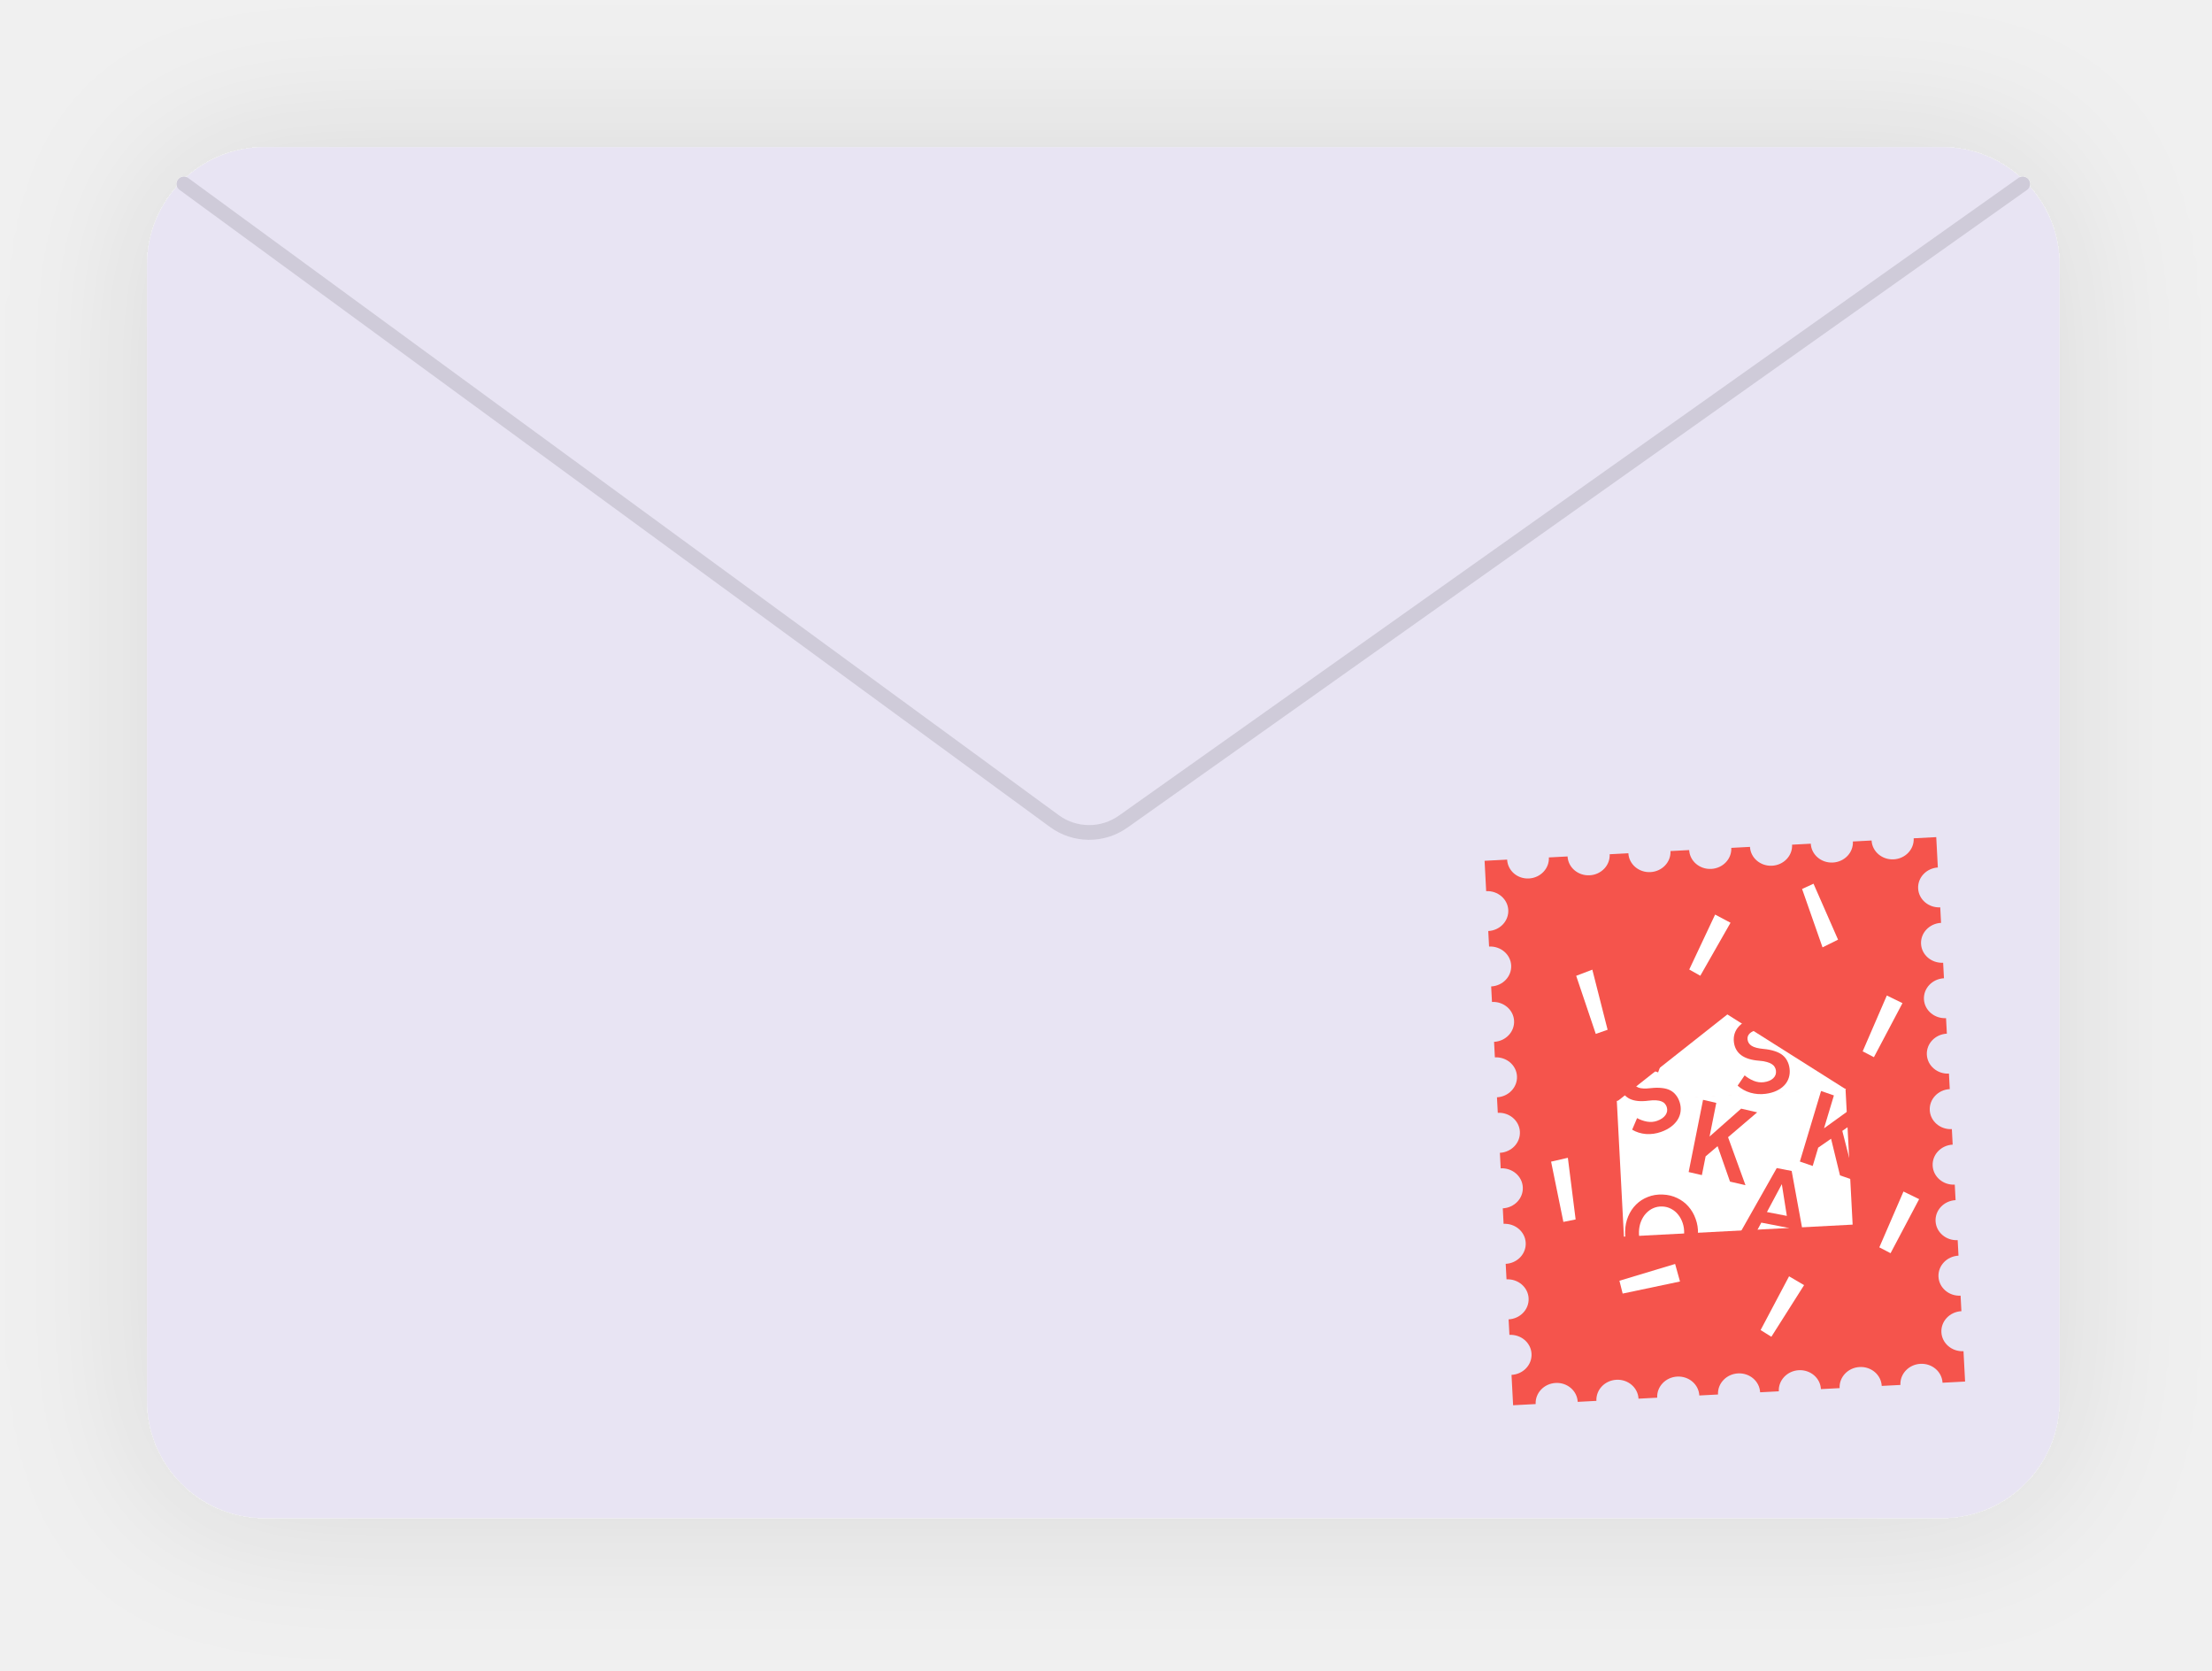
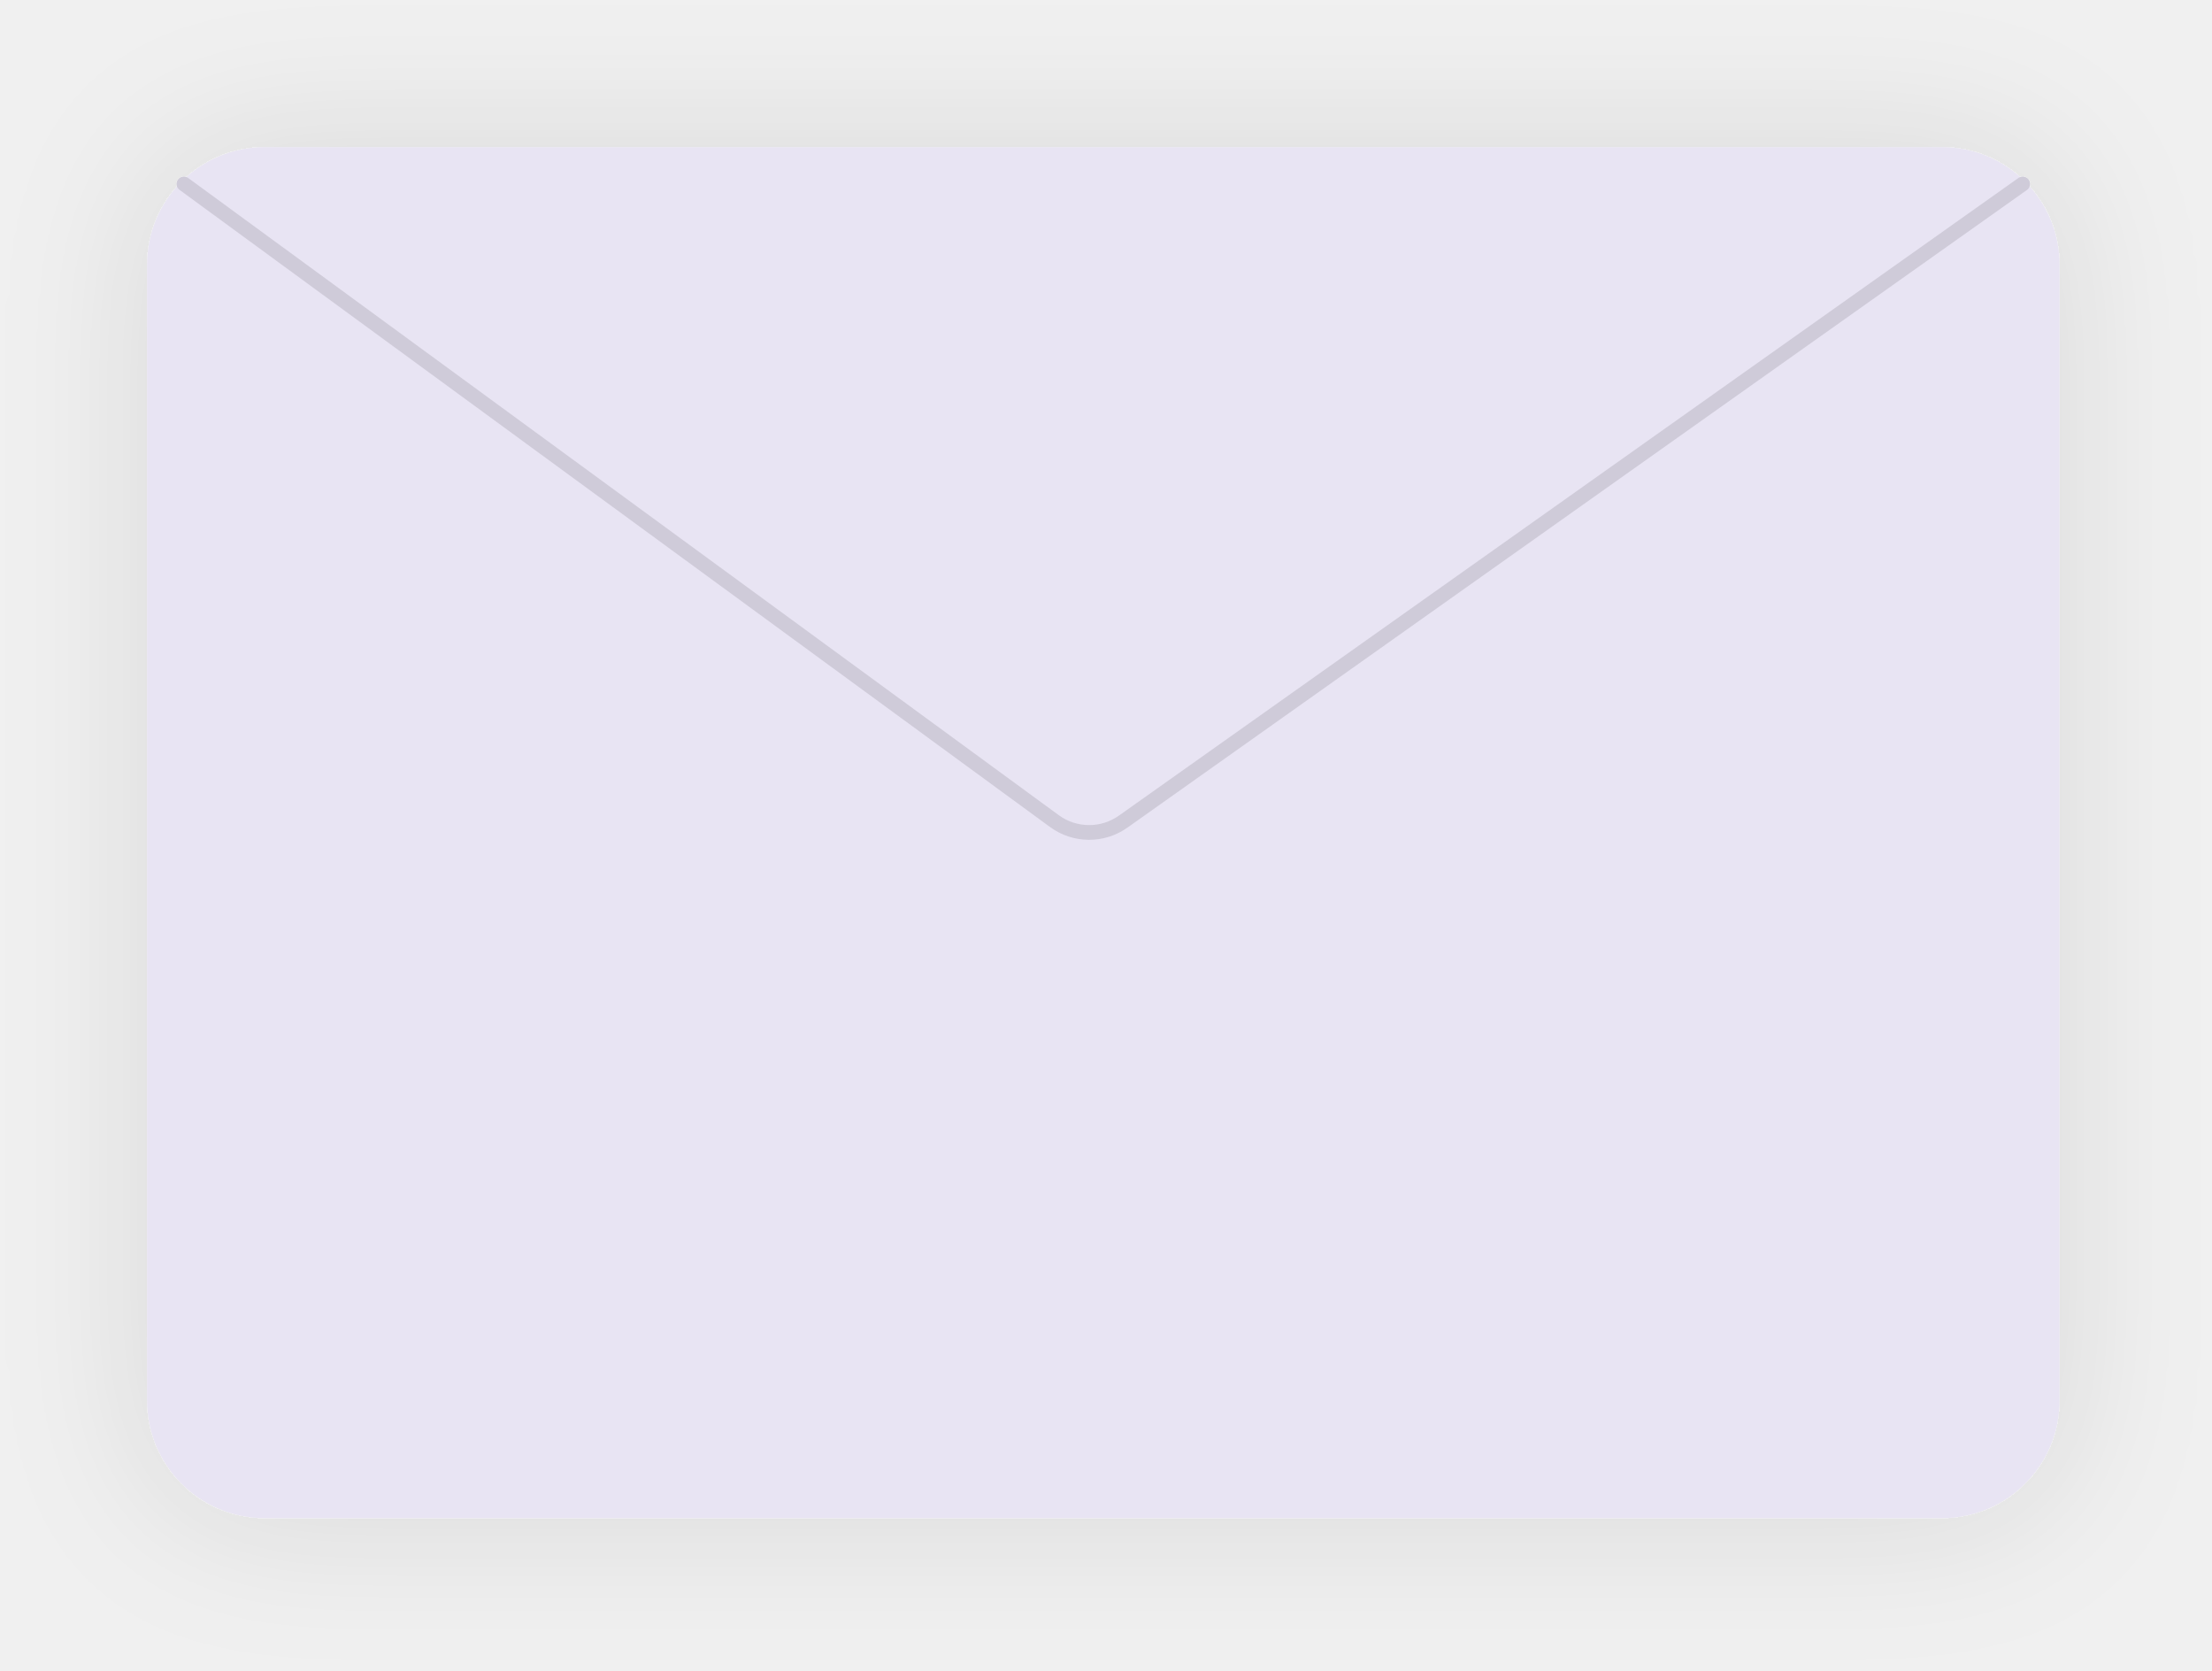
<svg xmlns="http://www.w3.org/2000/svg" width="347" height="262" viewBox="0 0 347 262" fill="none">
-   <g filter="url(#filter0_d_3836_32801)">
+   <g filter="url(#filter0_d_4107_9061)">
    <path d="M23.077 41.539C23.077 31.343 31.343 23.077 41.539 23.077H304.616C314.812 23.077 323.077 31.343 323.077 41.539V219.616C323.077 229.812 314.812 238.077 304.616 238.077H41.539C31.343 238.077 23.077 229.812 23.077 219.616V41.539Z" fill="#E8E4F3" />
-     <path d="M28.847 28.847L165.405 128.768C168.609 131.112 172.954 131.145 176.193 128.849L317.308 28.847" stroke="#CFCBD9" stroke-width="2.308" stroke-linecap="round" />
-     <path d="M303.992 136.042L303.742 131.281L300.205 131.466C300.295 133.193 298.893 134.672 297.065 134.767C295.238 134.863 293.689 133.539 293.598 131.812L290.666 131.966C290.757 133.693 289.355 135.171 287.527 135.267C285.699 135.363 284.15 134.039 284.06 132.312L281.128 132.466C281.218 134.192 279.816 135.671 277.989 135.767C276.161 135.863 274.612 134.539 274.521 132.812L271.59 132.966C271.68 134.692 270.278 136.171 268.45 136.267C266.623 136.363 265.073 135.039 264.983 133.312L262.051 133.466C262.142 135.192 260.739 136.671 258.912 136.767C257.084 136.863 255.535 135.538 255.445 133.812L252.513 133.966C252.603 135.692 251.201 137.171 249.373 137.267C247.546 137.363 245.997 136.038 245.906 134.312L242.974 134.466C243.065 136.192 241.663 137.671 239.845 137.766C238.027 137.861 236.517 136.535 236.426 134.809L232.889 134.994L233.138 139.756C234.956 139.66 236.515 140.984 236.605 142.711C236.696 144.437 235.294 145.916 233.466 146.012L233.594 148.443C235.411 148.348 236.97 149.672 237.061 151.398C237.151 153.125 235.749 154.604 233.921 154.699L234.049 157.131C235.867 157.036 237.426 158.36 237.516 160.086C237.606 161.812 236.204 163.291 234.377 163.387L234.504 165.819C236.322 165.724 237.881 167.047 237.971 168.774C238.062 170.5 236.66 171.988 234.832 172.084L234.96 174.516C236.778 174.421 238.337 175.744 238.428 177.48C238.519 179.216 237.116 180.695 235.289 180.79L235.416 183.222C237.234 183.127 238.793 184.451 238.884 186.186C238.975 187.922 237.573 189.401 235.745 189.497L235.872 191.928C237.69 191.833 239.249 193.157 239.34 194.893C239.431 196.628 238.029 198.107 236.201 198.203L236.329 200.635C238.147 200.539 239.705 201.863 239.796 203.599C239.887 205.334 238.485 206.813 236.658 206.909L236.785 209.341C238.603 209.246 240.162 210.569 240.253 212.305C240.344 214.041 238.941 215.52 237.114 215.615L237.363 220.377L240.901 220.192C240.811 218.465 242.212 216.977 244.04 216.881C245.868 216.785 247.407 218.11 247.498 219.846L250.43 219.692C250.339 217.966 251.741 216.478 253.569 216.382C255.396 216.286 256.945 217.61 257.036 219.346L259.968 219.192C259.878 217.466 261.28 215.978 263.107 215.882C264.935 215.786 266.484 217.11 266.575 218.846L269.507 218.692C269.416 216.966 270.818 215.478 272.645 215.382C274.473 215.286 276.022 216.61 276.113 218.346L279.045 218.193C278.955 216.466 280.356 214.978 282.184 214.882C284.011 214.786 285.561 216.111 285.652 217.846L288.583 217.693C288.493 215.966 289.895 214.478 291.722 214.382C293.55 214.287 295.099 215.611 295.19 217.346L298.122 217.193C298.031 215.466 299.433 213.978 301.261 213.882C303.088 213.787 304.637 215.111 304.728 216.847L308.266 216.661L308.017 211.9C306.199 211.995 304.64 210.671 304.549 208.935C304.458 207.2 305.86 205.721 307.688 205.625L307.56 203.193C305.743 203.289 304.184 201.965 304.093 200.229C304.002 198.493 305.404 197.015 307.231 196.919L307.104 194.487C305.286 194.582 303.727 193.259 303.636 191.523C303.545 189.787 304.948 188.308 306.775 188.213L306.648 185.781C304.83 185.876 303.271 184.552 303.18 182.817C303.089 181.081 304.491 179.602 306.319 179.506L306.191 177.074C304.374 177.17 302.815 175.846 302.724 174.11C302.633 172.375 304.035 170.896 305.863 170.8L305.735 168.368C303.917 168.463 302.358 167.14 302.267 165.404C302.177 163.668 303.579 162.199 305.407 162.103L305.279 159.671C303.462 159.766 301.903 158.443 301.812 156.716C301.722 154.99 303.124 153.511 304.952 153.415L304.824 150.983C303.006 151.079 301.447 149.755 301.357 148.029C301.266 146.302 302.669 144.823 304.496 144.728L304.369 142.296C302.551 142.391 300.992 141.067 300.902 139.341C300.811 137.614 302.213 136.136 304.041 136.04L303.992 136.042Z" fill="#F5544C" />
-     <rect x="253.632" y="172.645" width="35.927" height="21.316" transform="rotate(-3 253.632 172.645)" fill="white" />
-     <path d="M270.975 159.087L289.607 170.858L253.676 172.741L270.975 159.087Z" fill="white" />
-     <path d="M256.812 175.347C257.295 175.611 257.81 175.794 258.357 175.897C258.914 175.997 259.447 175.956 259.955 175.776C260.54 175.568 260.975 175.271 261.26 174.884C261.542 174.487 261.61 174.059 261.464 173.602C261.403 173.412 261.308 173.244 261.177 173.099C261.054 172.942 260.878 172.819 260.65 172.73C260.431 172.637 260.156 172.581 259.825 172.561C259.49 172.531 259.081 172.549 258.598 172.614C257.4 172.774 256.432 172.682 255.693 172.34C254.96 171.985 254.463 171.398 254.201 170.578C254.055 170.121 254.005 169.672 254.053 169.231C254.107 168.777 254.252 168.36 254.487 167.979C254.719 167.59 255.028 167.242 255.413 166.935C255.797 166.629 256.254 166.383 256.781 166.196C257.535 165.928 258.249 165.813 258.922 165.85C259.595 165.887 260.218 166.048 260.792 166.332L260.108 168.181C259.671 167.997 259.233 167.872 258.792 167.805C258.348 167.729 257.899 167.772 257.447 167.932C256.976 168.099 256.62 168.347 256.379 168.677C256.147 169.003 256.089 169.347 256.205 169.709C256.336 170.118 256.611 170.403 257.029 170.562C257.447 170.721 258.081 170.751 258.93 170.651C259.598 170.573 260.189 170.566 260.702 170.628C261.212 170.68 261.649 170.801 262.014 170.989C262.378 171.178 262.68 171.432 262.918 171.75C263.163 172.056 263.354 172.423 263.491 172.852C263.643 173.328 263.694 173.798 263.642 174.261C263.591 174.725 263.442 175.16 263.194 175.566C262.946 175.972 262.603 176.343 262.165 176.678C261.726 177.014 261.196 177.292 260.574 177.513C259.801 177.787 259.013 177.897 258.208 177.843C257.41 177.776 256.687 177.55 256.039 177.164L256.812 175.347Z" fill="#F5544C" />
-     <path d="M273.685 168.644C274.112 169.001 274.586 169.287 275.106 169.5C275.635 169.713 276.168 169.784 276.703 169.713C277.318 169.632 277.802 169.431 278.156 169.112C278.508 168.783 278.655 168.38 278.596 167.904C278.572 167.706 278.509 167.522 278.408 167.354C278.315 167.175 278.165 167.018 277.957 166.884C277.759 166.749 277.498 166.637 277.175 166.549C276.851 166.45 276.445 166.383 275.956 166.347C274.746 166.255 273.809 165.965 273.144 165.478C272.488 164.98 272.108 164.304 272.003 163.45C271.944 162.974 271.98 162.525 272.109 162.105C272.247 161.673 272.468 161.296 272.771 160.973C273.072 160.641 273.442 160.365 273.878 160.146C274.314 159.927 274.81 159.781 275.365 159.707C276.159 159.602 276.883 159.638 277.54 159.813C278.196 159.989 278.78 160.274 279.293 160.671L278.273 162.334C277.877 162.063 277.468 161.85 277.046 161.694C276.622 161.528 276.173 161.477 275.697 161.54C275.201 161.605 274.804 161.774 274.505 162.045C274.216 162.315 274.094 162.639 274.141 163.016C274.193 163.443 274.411 163.777 274.793 164.019C275.176 164.261 275.795 164.421 276.651 164.5C277.324 164.562 277.907 164.677 278.401 164.843C278.894 165 279.302 165.208 279.626 165.468C279.951 165.728 280.2 166.038 280.376 166.398C280.56 166.747 280.679 167.144 280.734 167.591C280.795 168.087 280.757 168.556 280.62 168.998C280.483 169.44 280.255 169.833 279.934 170.178C279.614 170.523 279.207 170.814 278.712 171.051C278.217 171.288 277.643 171.45 276.988 171.536C276.175 171.644 275.378 171.588 274.595 171.368C273.821 171.138 273.151 170.768 272.584 170.258L273.685 168.644Z" fill="#F5544C" />
-     <path d="M257.106 193.172C257.091 193.752 257.167 194.295 257.334 194.801C257.501 195.308 257.739 195.751 258.049 196.133C258.359 196.504 258.727 196.803 259.151 197.028C259.585 197.254 260.052 197.376 260.552 197.394C261.051 197.412 261.519 197.324 261.954 197.13C262.399 196.936 262.782 196.665 263.101 196.316C263.43 195.958 263.691 195.532 263.884 195.039C264.077 194.545 264.182 194.009 264.197 193.429C264.212 192.849 264.136 192.311 263.969 191.815C263.802 191.308 263.564 190.864 263.254 190.483C262.954 190.102 262.586 189.798 262.152 189.573C261.728 189.347 261.266 189.225 260.766 189.207C260.267 189.189 259.794 189.277 259.349 189.471C258.914 189.665 258.531 189.942 258.202 190.3C257.872 190.658 257.611 191.084 257.418 191.577C257.226 192.061 257.122 192.592 257.106 193.172ZM254.933 193.093C254.955 192.254 255.115 191.479 255.414 190.769C255.713 190.05 256.124 189.429 256.648 188.908C257.172 188.386 257.787 187.989 258.495 187.714C259.203 187.429 259.976 187.302 260.816 187.333C261.645 187.363 262.405 187.545 263.097 187.881C263.788 188.206 264.377 188.648 264.863 189.205C265.358 189.764 265.736 190.413 265.997 191.153C266.268 191.883 266.392 192.668 266.37 193.508C266.348 194.347 266.183 195.127 265.874 195.846C265.575 196.566 265.164 197.186 264.64 197.708C264.126 198.219 263.516 198.617 262.808 198.902C262.1 199.177 261.332 199.299 260.503 199.269C259.663 199.238 258.898 199.06 258.206 198.735C257.515 198.4 256.921 197.958 256.425 197.41C255.93 196.852 255.552 196.203 255.291 195.463C255.03 194.723 254.911 193.933 254.933 193.093Z" fill="#F5544C" />
-     <path d="M280.598 192.572L276.298 191.74L274.975 194.218L272.722 193.782L278.72 183.183L281.062 183.636L283.296 195.828L281.043 195.392L280.598 192.572ZM277.182 190.079L280.304 190.682L279.518 185.704L277.182 190.079Z" fill="#F5544C" />
-     <path d="M268.183 178.24L273.138 173.862L275.652 174.443L271.083 178.342L273.816 185.868L271.39 185.307L269.442 179.747L267.564 181.344L266.977 184.286L264.901 183.806L267.161 172.48L269.236 172.96L268.183 178.24Z" fill="#F5544C" />
-     <path d="M286.137 176.948L291.473 173.097L293.912 173.938L289.005 177.351L290.998 185.141L288.644 184.329L287.242 178.582L285.225 179.979L284.362 182.852L282.348 182.158L285.673 171.097L287.687 171.791L286.137 176.948Z" fill="#F5544C" />
-     <path d="M283.009 201.54L280.654 200.157L276.19 208.586L277.876 209.639L283.009 201.54Z" fill="white" />
-     <path d="M249.79 152.067L247.259 153.031L250.332 162.141L252.189 161.492L249.79 152.067Z" fill="white" />
-     <path d="M271.47 144.708L269.052 143.429L264.994 152.044L266.728 153.022L271.47 144.708Z" fill="white" />
-     <path d="M263.543 200.97L262.779 198.221L254.043 200.853L254.549 202.865L263.543 200.97Z" fill="white" />
-     <path d="M245.953 181.571L243.323 182.175L245.25 191.625L247.172 191.24L245.953 181.571Z" fill="white" />
-     <path d="M298.445 157.316L295.99 156.122L292.201 164.876L293.964 165.793L298.445 157.316Z" fill="white" />
-     <path d="M285.903 148.57L288.338 147.362L284.488 138.587L282.697 139.416L285.903 148.57Z" fill="white" />
-     <path d="M301.058 188.055L298.602 186.86L294.813 195.614L296.576 196.532L301.058 188.055Z" fill="white" />
+     <path d="M28.847 28.847L165.405 128.768C168.609 131.113 172.954 131.146 176.193 128.85L317.308 28.847" stroke="#CFCBD9" stroke-width="2.308" stroke-linecap="round" />
  </g>
  <defs>
-     <filter id="filter0_d_3836_32801" x="0" y="0" width="346.154" height="261.154" filterUnits="userSpaceOnUse" color-interpolation-filters="sRGB">
+     <filter id="filter0_d_4107_9061" x="0" y="0" width="346.154" height="261.154" filterUnits="userSpaceOnUse" color-interpolation-filters="sRGB">
      <feFlood flood-opacity="0" result="BackgroundImageFix" />
      <feColorMatrix in="SourceAlpha" type="matrix" values="0 0 0 0 0 0 0 0 0 0 0 0 0 0 0 0 0 0 127 0" result="hardAlpha" />
      <feOffset />
      <feGaussianBlur stdDeviation="11.539" />
      <feComposite in2="hardAlpha" operator="out" />
      <feColorMatrix type="matrix" values="0 0 0 0 0 0 0 0 0 0 0 0 0 0 0 0 0 0 0.1 0" />
-       <feBlend mode="normal" in2="BackgroundImageFix" result="effect1_dropShadow_3836_32801" />
-       <feBlend mode="normal" in="SourceGraphic" in2="effect1_dropShadow_3836_32801" result="shape" />
+       <feBlend mode="normal" in2="BackgroundImageFix" result="effect1_dropShadow_4107_9061" />
+       <feBlend mode="normal" in="SourceGraphic" in2="effect1_dropShadow_4107_9061" result="shape" />
    </filter>
  </defs>
</svg>
